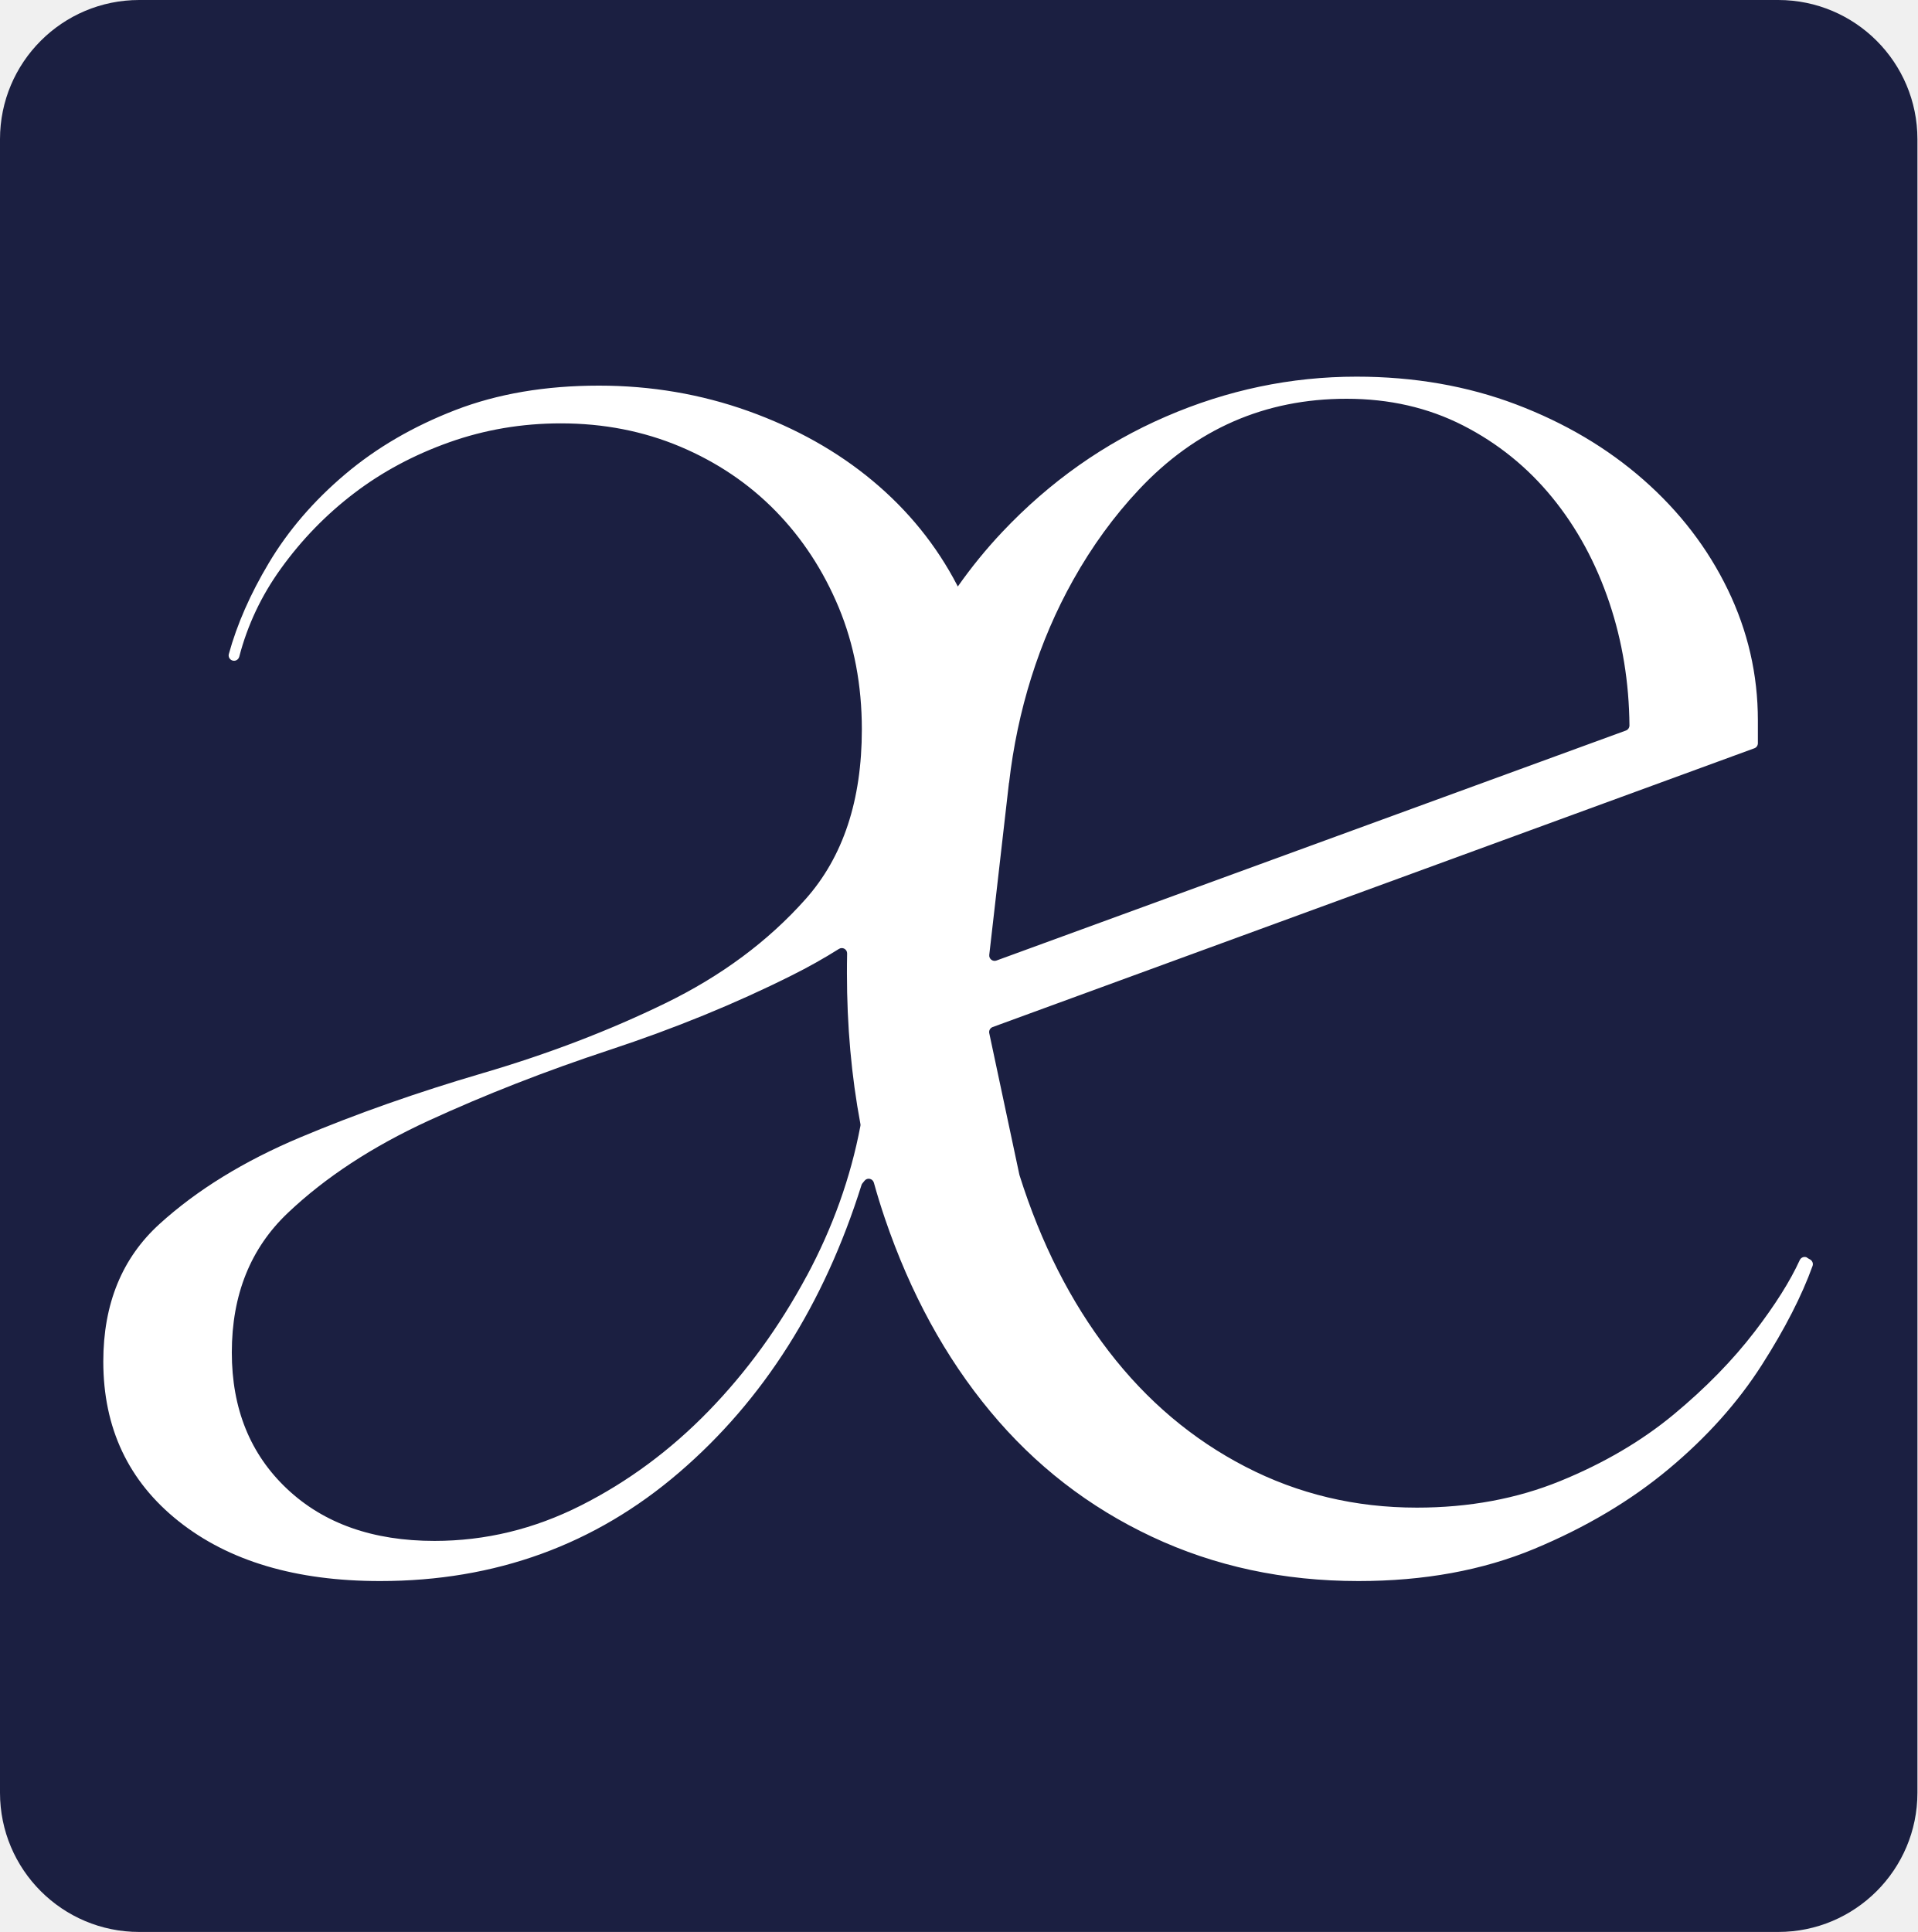
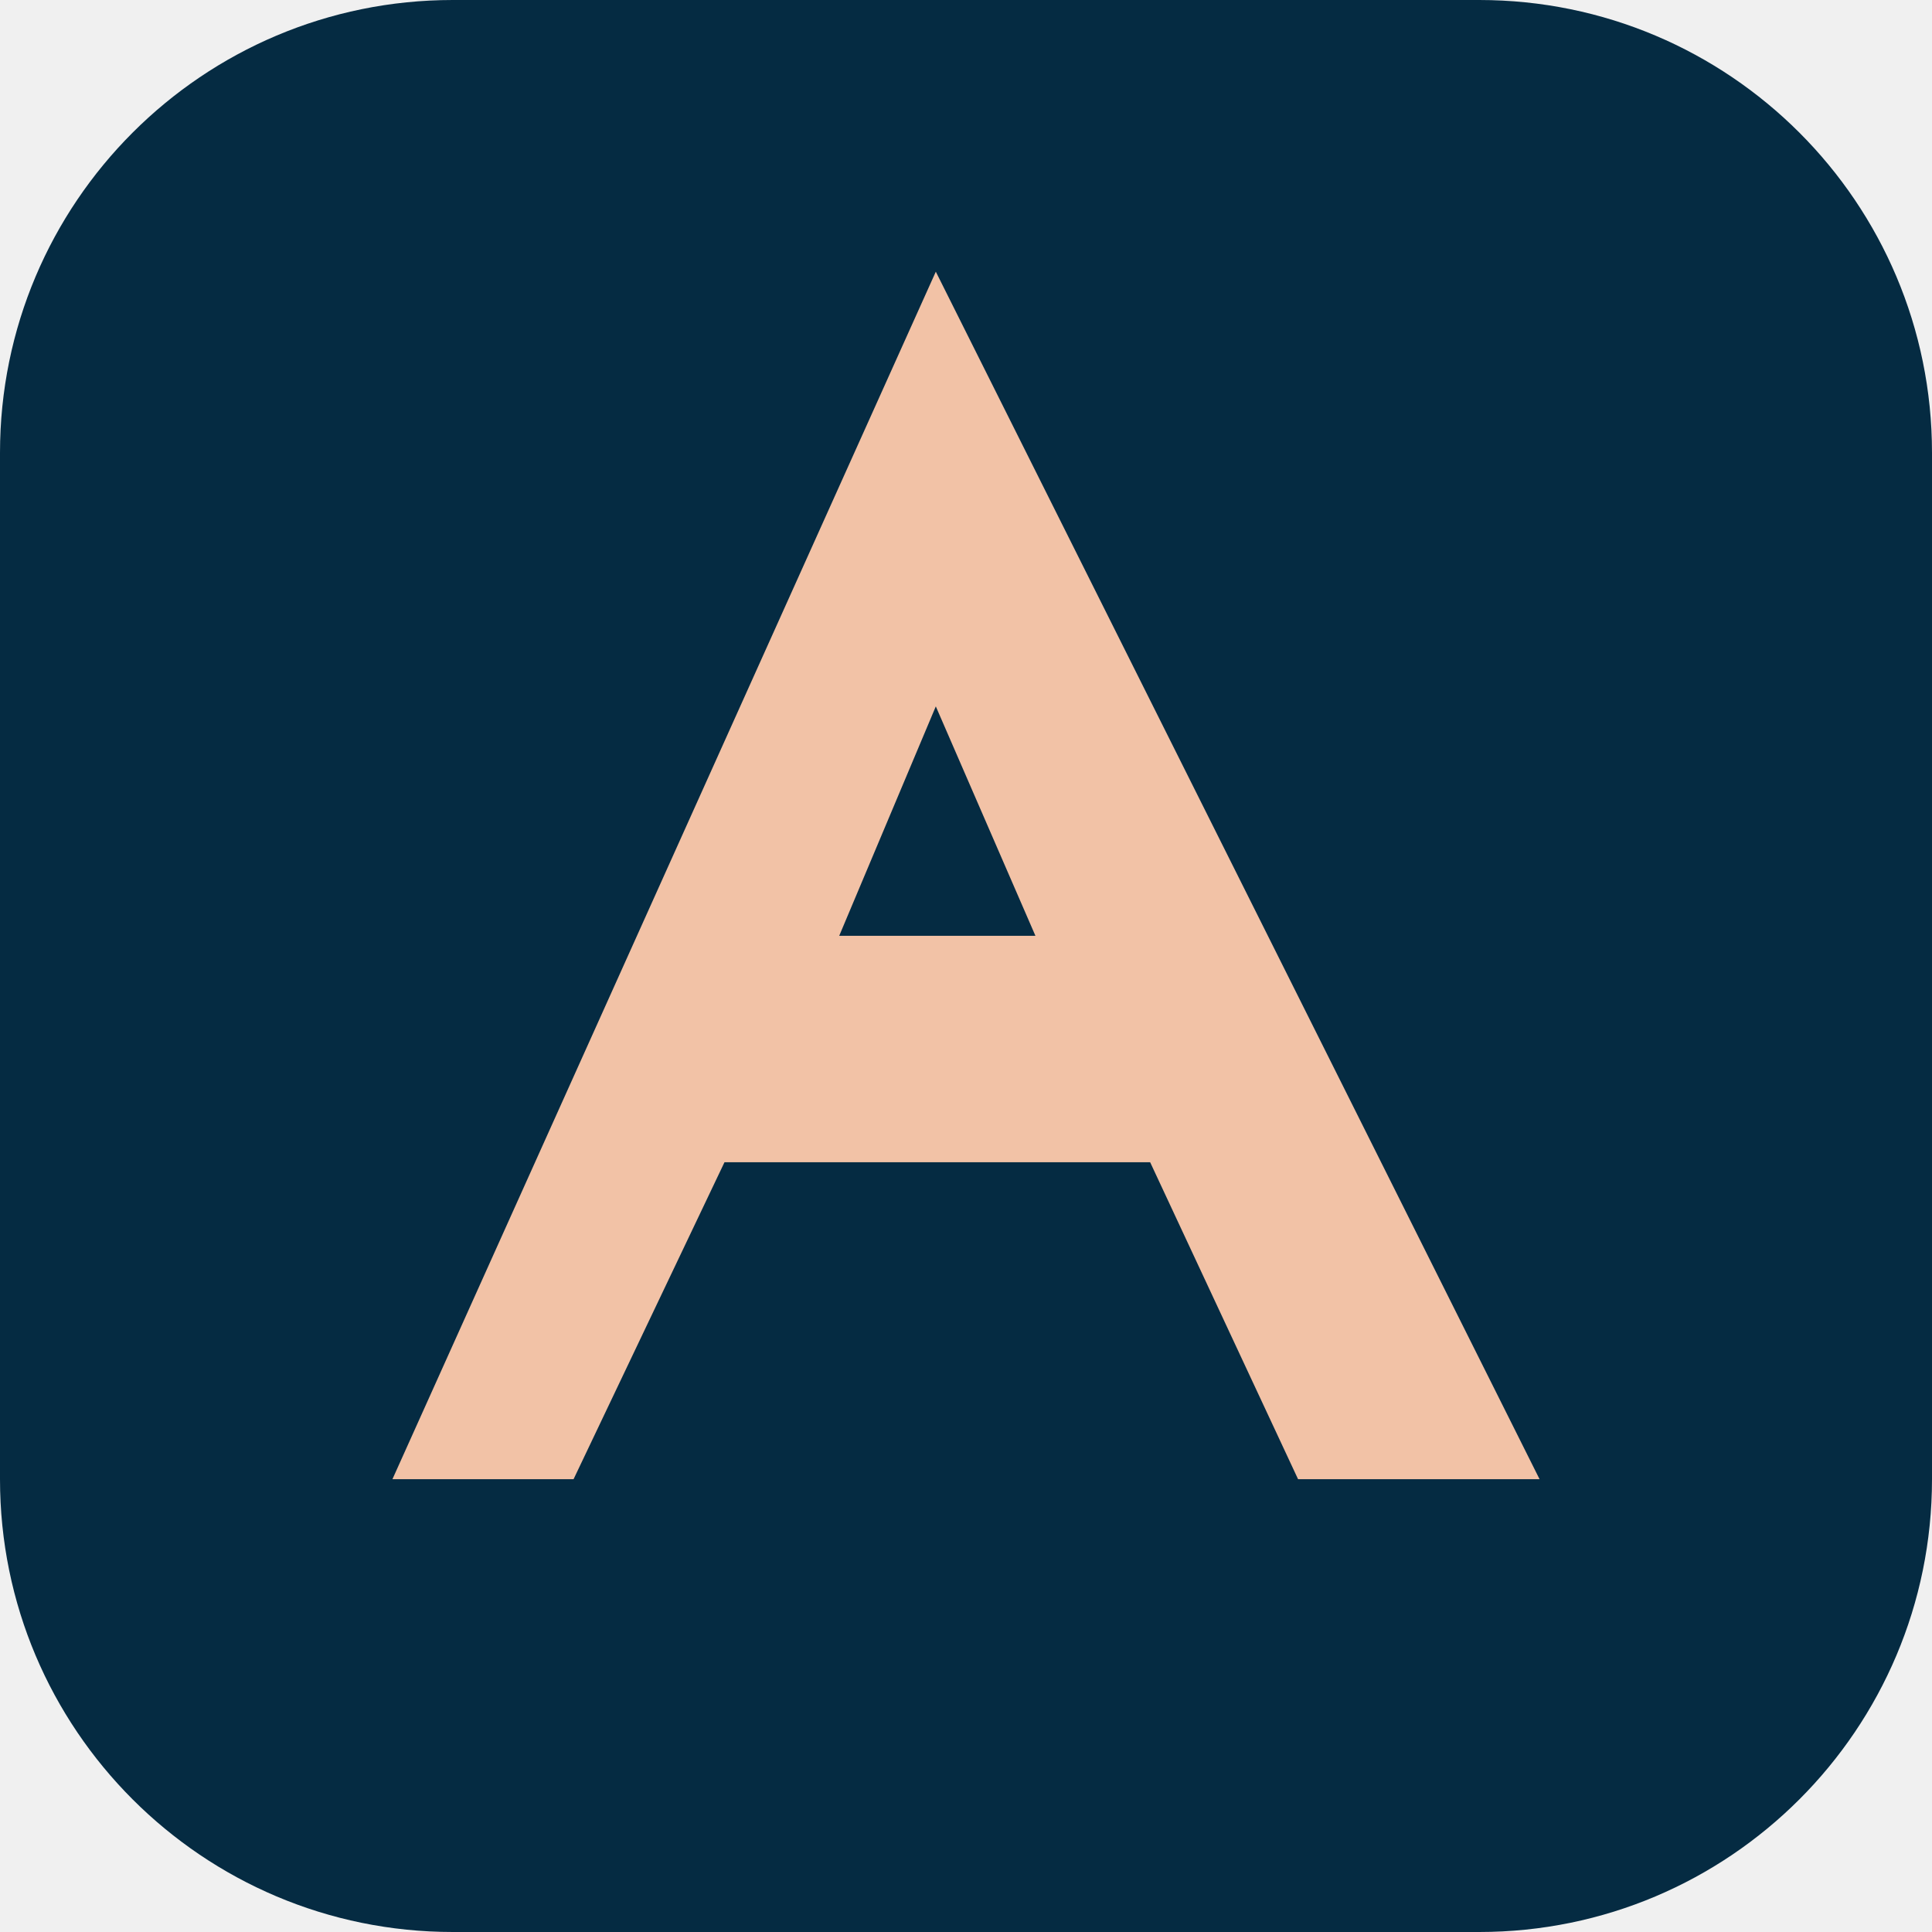
- <svg xmlns="http://www.w3.org/2000/svg" id="_레이어_1" data-name="레이어 1" viewBox="0 0 399.85 402.86">
-   <defs>
-     <style>
-       .cls-1 {
-         fill: #1b1f41;
-       }
- 
-       .cls-2 {
-         fill: #fff;
-       }
-     </style>
-   </defs>
-   <rect class="cls-1" x="0" y="0" width="399.84" height="402.85" rx="29.03" ry="29.03" />
-   <path class="cls-2" d="M376.86,262.24c-.57-.32-1.28-.08-1.56.52-1.99,4.36-5.11,9.31-9.35,14.85-4.6,6.01-10.25,11.79-16.94,17.34-6.7,5.55-14.58,10.17-23.64,13.87-9.07,3.7-19.04,5.55-29.92,5.55-12.83,0-24.76-2.84-35.78-8.55-11.02-5.7-20.51-13.71-28.46-24.05-7.94-10.31-14.15-22.55-18.61-36.71-.01-.04-.02-.08-.03-.11l-6.28-29.51c-.12-.54.19-1.09.71-1.28l158.84-58.13c.44-.16.73-.58.73-1.05v-4.77c0-9.55-2.1-18.65-6.28-27.28-4.18-8.63-10.04-16.26-17.58-22.89-7.54-6.62-16.4-11.86-26.58-15.72-10.19-3.85-21.28-5.78-33.27-5.78-13.67,0-26.93,2.78-39.75,8.33-12.83,5.55-24.2,13.57-34.1,24.05-3.32,3.52-6.42,7.31-9.28,11.38-.05-.09-.09-.18-.14-.28-4.33-8.32-10.19-15.56-17.58-21.73-7.39-6.17-16.05-11.02-25.95-14.57-9.9-3.54-20.29-5.31-31.17-5.31-11.16,0-21.13,1.7-29.92,5.09-8.79,3.4-16.46,7.86-23.02,13.41-6.56,5.55-11.86,11.72-15.9,18.5-3.86,6.46-6.63,12.78-8.33,18.96-.15.54.13,1.1.64,1.32h0c.63.28,1.35-.08,1.53-.75,1.72-6.6,4.61-12.73,8.68-18.37,4.32-6.01,9.41-11.25,15.27-15.72,5.86-4.47,12.48-8.01,19.88-10.64,7.39-2.62,15.13-3.93,23.22-3.93,8.93,0,17.22,1.62,24.9,4.85,7.67,3.24,14.3,7.71,19.88,13.41,5.58,5.71,9.97,12.42,13.18,20.12,3.2,7.71,4.82,16.19,4.82,25.43,0,14.8-3.91,26.59-11.72,35.38-7.82,8.79-17.57,16.04-29.29,21.74-11.72,5.71-24.41,10.56-38.08,14.57-13.67,4.01-26.36,8.48-38.08,13.41-11.72,4.94-21.49,10.95-29.29,18.04-7.81,7.1-11.72,16.65-11.72,28.67,0,13.87,5.23,24.97,15.7,33.3,10.46,8.32,24.48,12.49,42.05,12.48,23.99,0,44.78-7.55,62.35-22.66,17.53-15.06,30.19-35.04,38.01-59.92.04-.13.11-.26.2-.36l.44-.54c.57-.71,1.69-.46,1.94.42.7,2.52,1.47,5.01,2.3,7.46,5.3,15.57,12.62,28.98,21.97,40.23,9.34,11.26,20.57,19.96,33.69,26.12,13.11,6.17,27.47,9.25,43.1,9.25,13.67,0,25.87-2.23,36.62-6.7,10.74-4.47,20.09-10.02,28.04-16.65,7.95-6.63,14.44-13.87,19.46-21.74,4.79-7.5,8.31-14.37,10.56-20.61.19-.52-.04-1.09-.52-1.36l-.61-.34ZM210.42,163.22c1.72-14.99,6.18-29.47,13.38-42.3,3.93-7.01,8.49-13.28,13.68-18.81,11.85-12.64,26.29-18.96,43.31-18.96,8.93,0,17.01,1.85,24.27,5.55,7.25,3.7,13.46,8.71,18.62,15.03,5.16,6.32,9.13,13.64,11.93,21.97,2.71,8.08,4.1,16.6,4.18,25.56,0,.48-.3.91-.74,1.07l-131.26,47.96c-.78.29-1.59-.35-1.5-1.18l4.11-35.89ZM168.23,266.05c-5.72,10.64-12.55,20.04-20.5,28.21-7.95,8.17-16.81,14.72-26.57,19.65-9.77,4.94-19.95,7.4-30.55,7.4-12.83,0-23.09-3.62-30.76-10.86-7.68-7.24-11.51-16.72-11.51-28.44,0-12.02,3.9-21.74,11.72-29.13,7.81-7.4,17.57-13.79,29.3-19.19,11.72-5.39,24.33-10.33,37.87-14.8,13.53-4.47,26.16-9.63,37.87-15.5,3.45-1.72,6.73-3.56,9.84-5.52.76-.48,1.73.07,1.71.96-.03,1.35-.04,2.71-.04,4.09,0,11,.94,21.48,2.81,31.44.03.14.03.28,0,.42-2.04,10.77-5.77,21.19-11.18,31.27Z" />
+ <svg xmlns="http://www.w3.org/2000/svg" viewBox="0 0 64 64">
+   <rect width="64" height="64" rx="15" fill="#052b42" />
+   <path d="M13 49 31 9l20 40h-8l-4.9-10.5H24L19 49h-6zm14.8-18h6.5L31 23.4 27.8 31z" fill="#f2c2a6" />
</svg>
